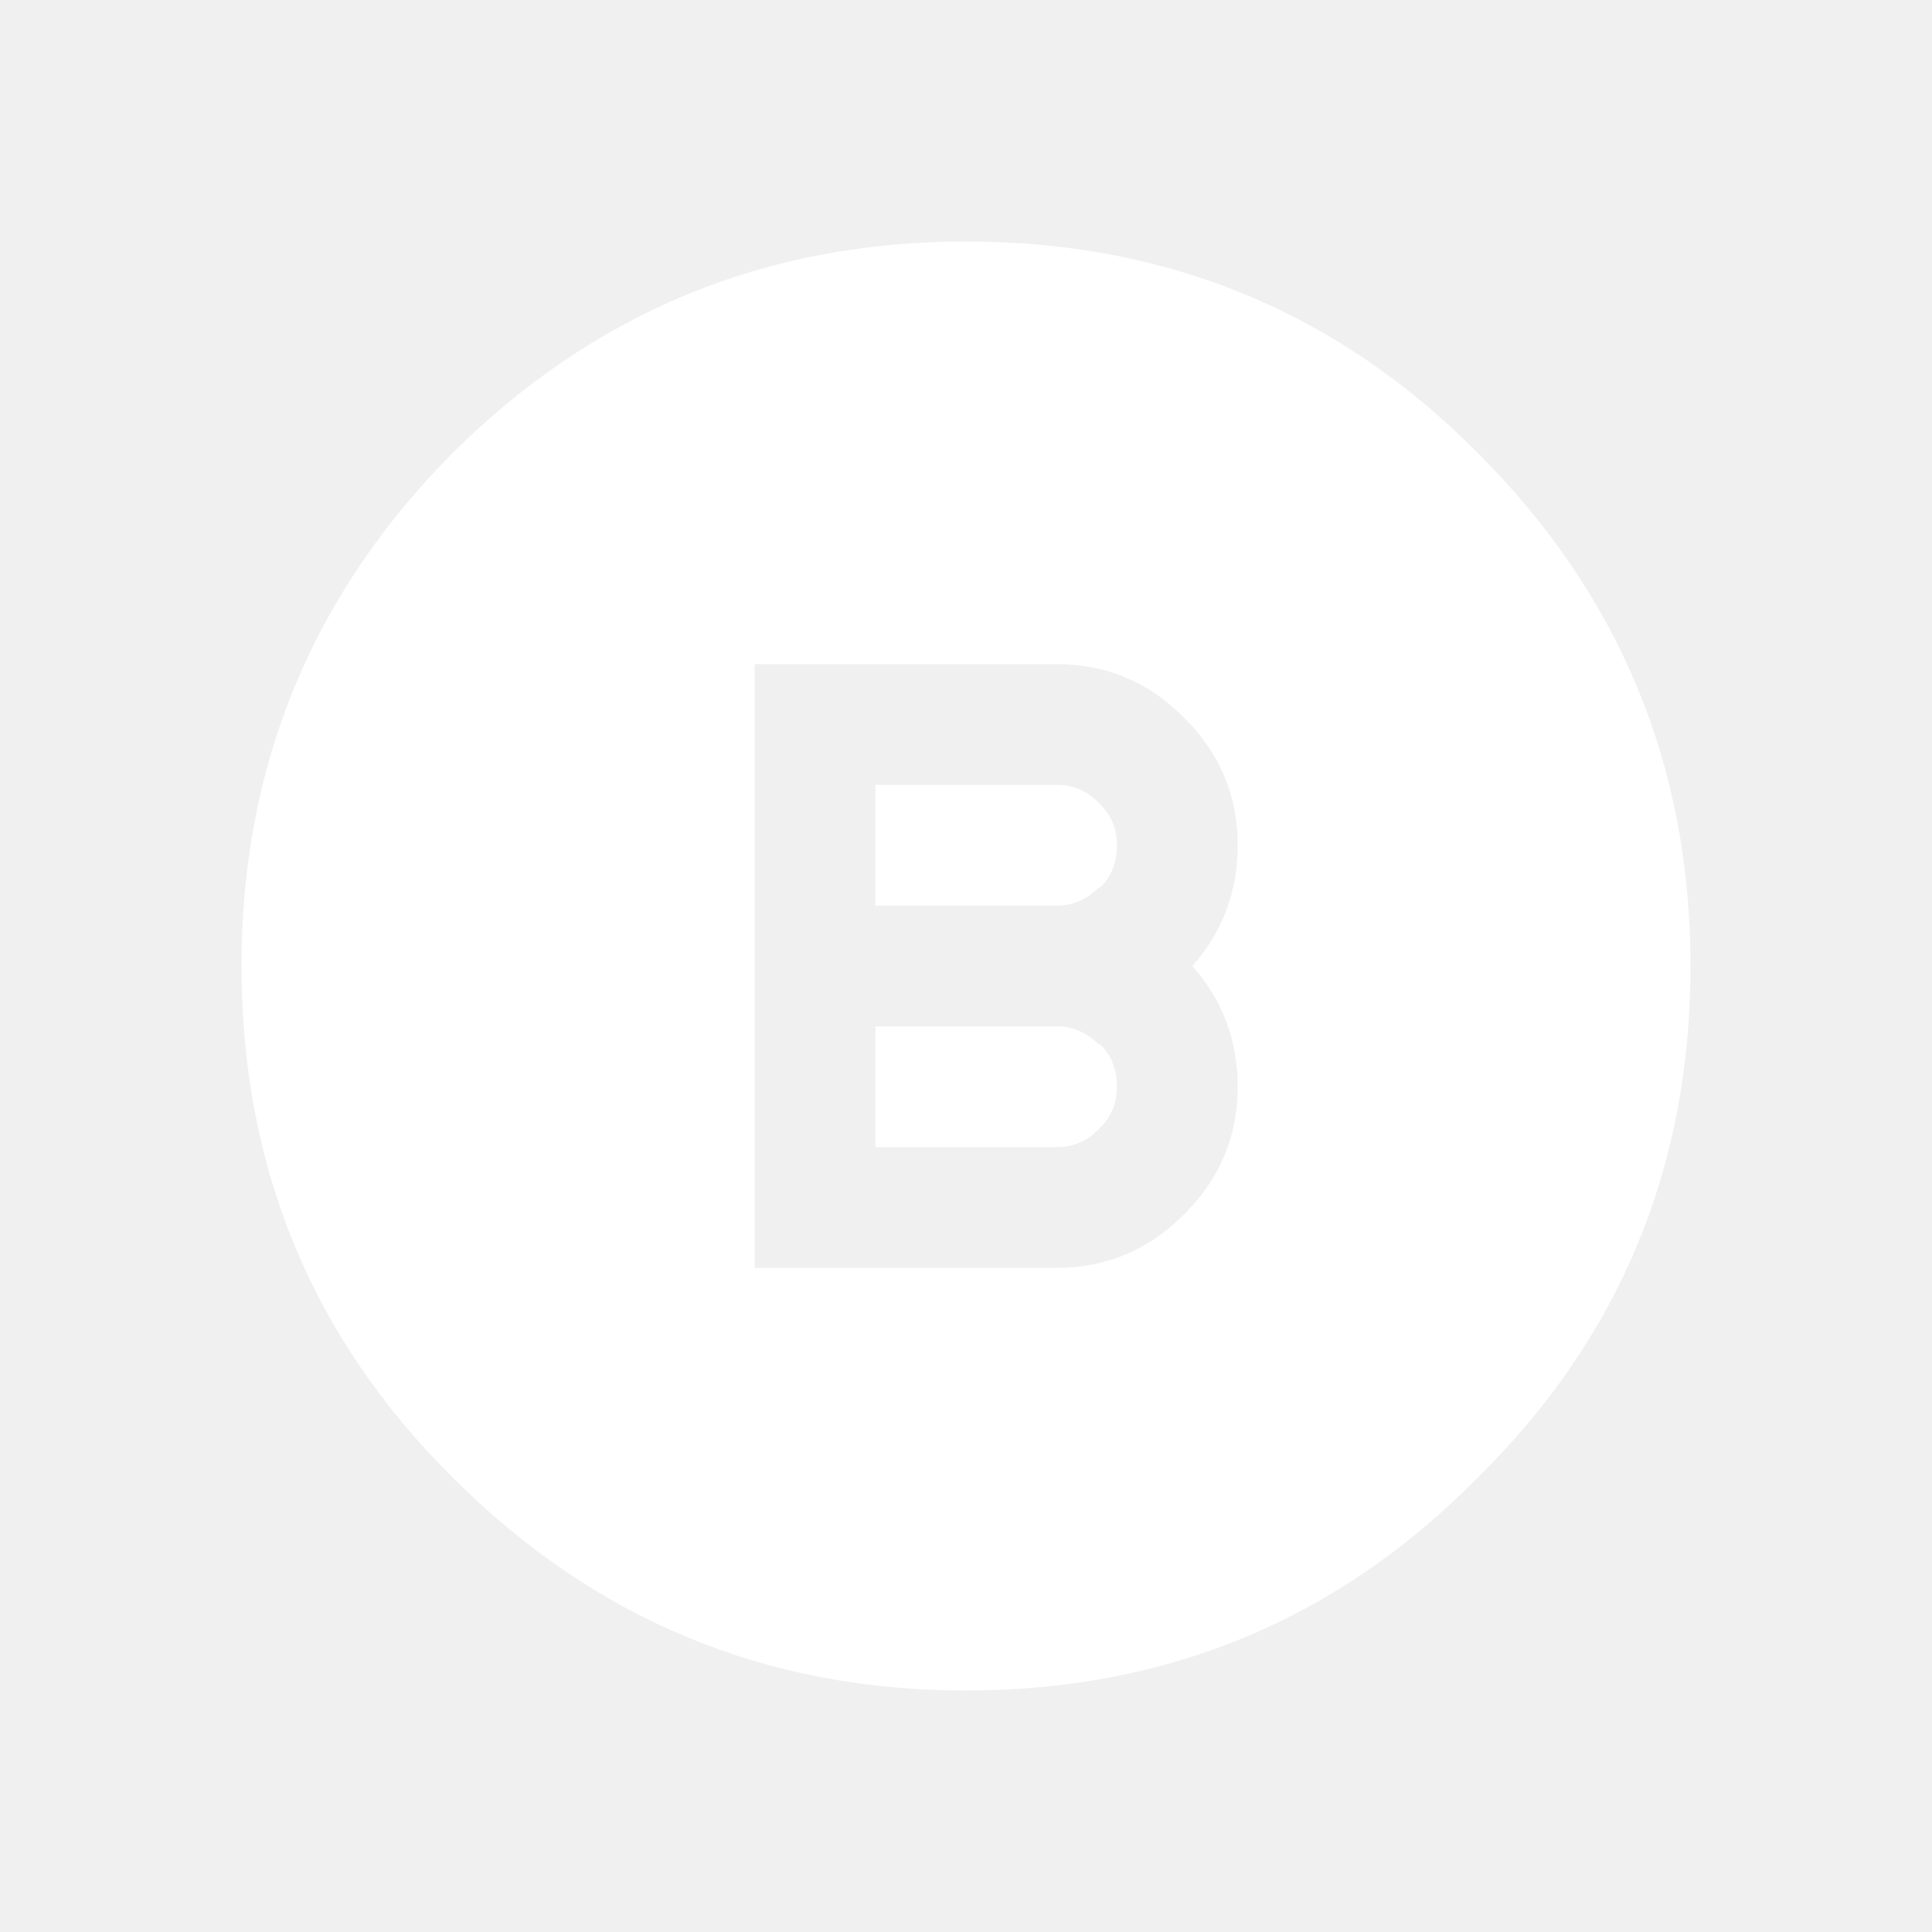
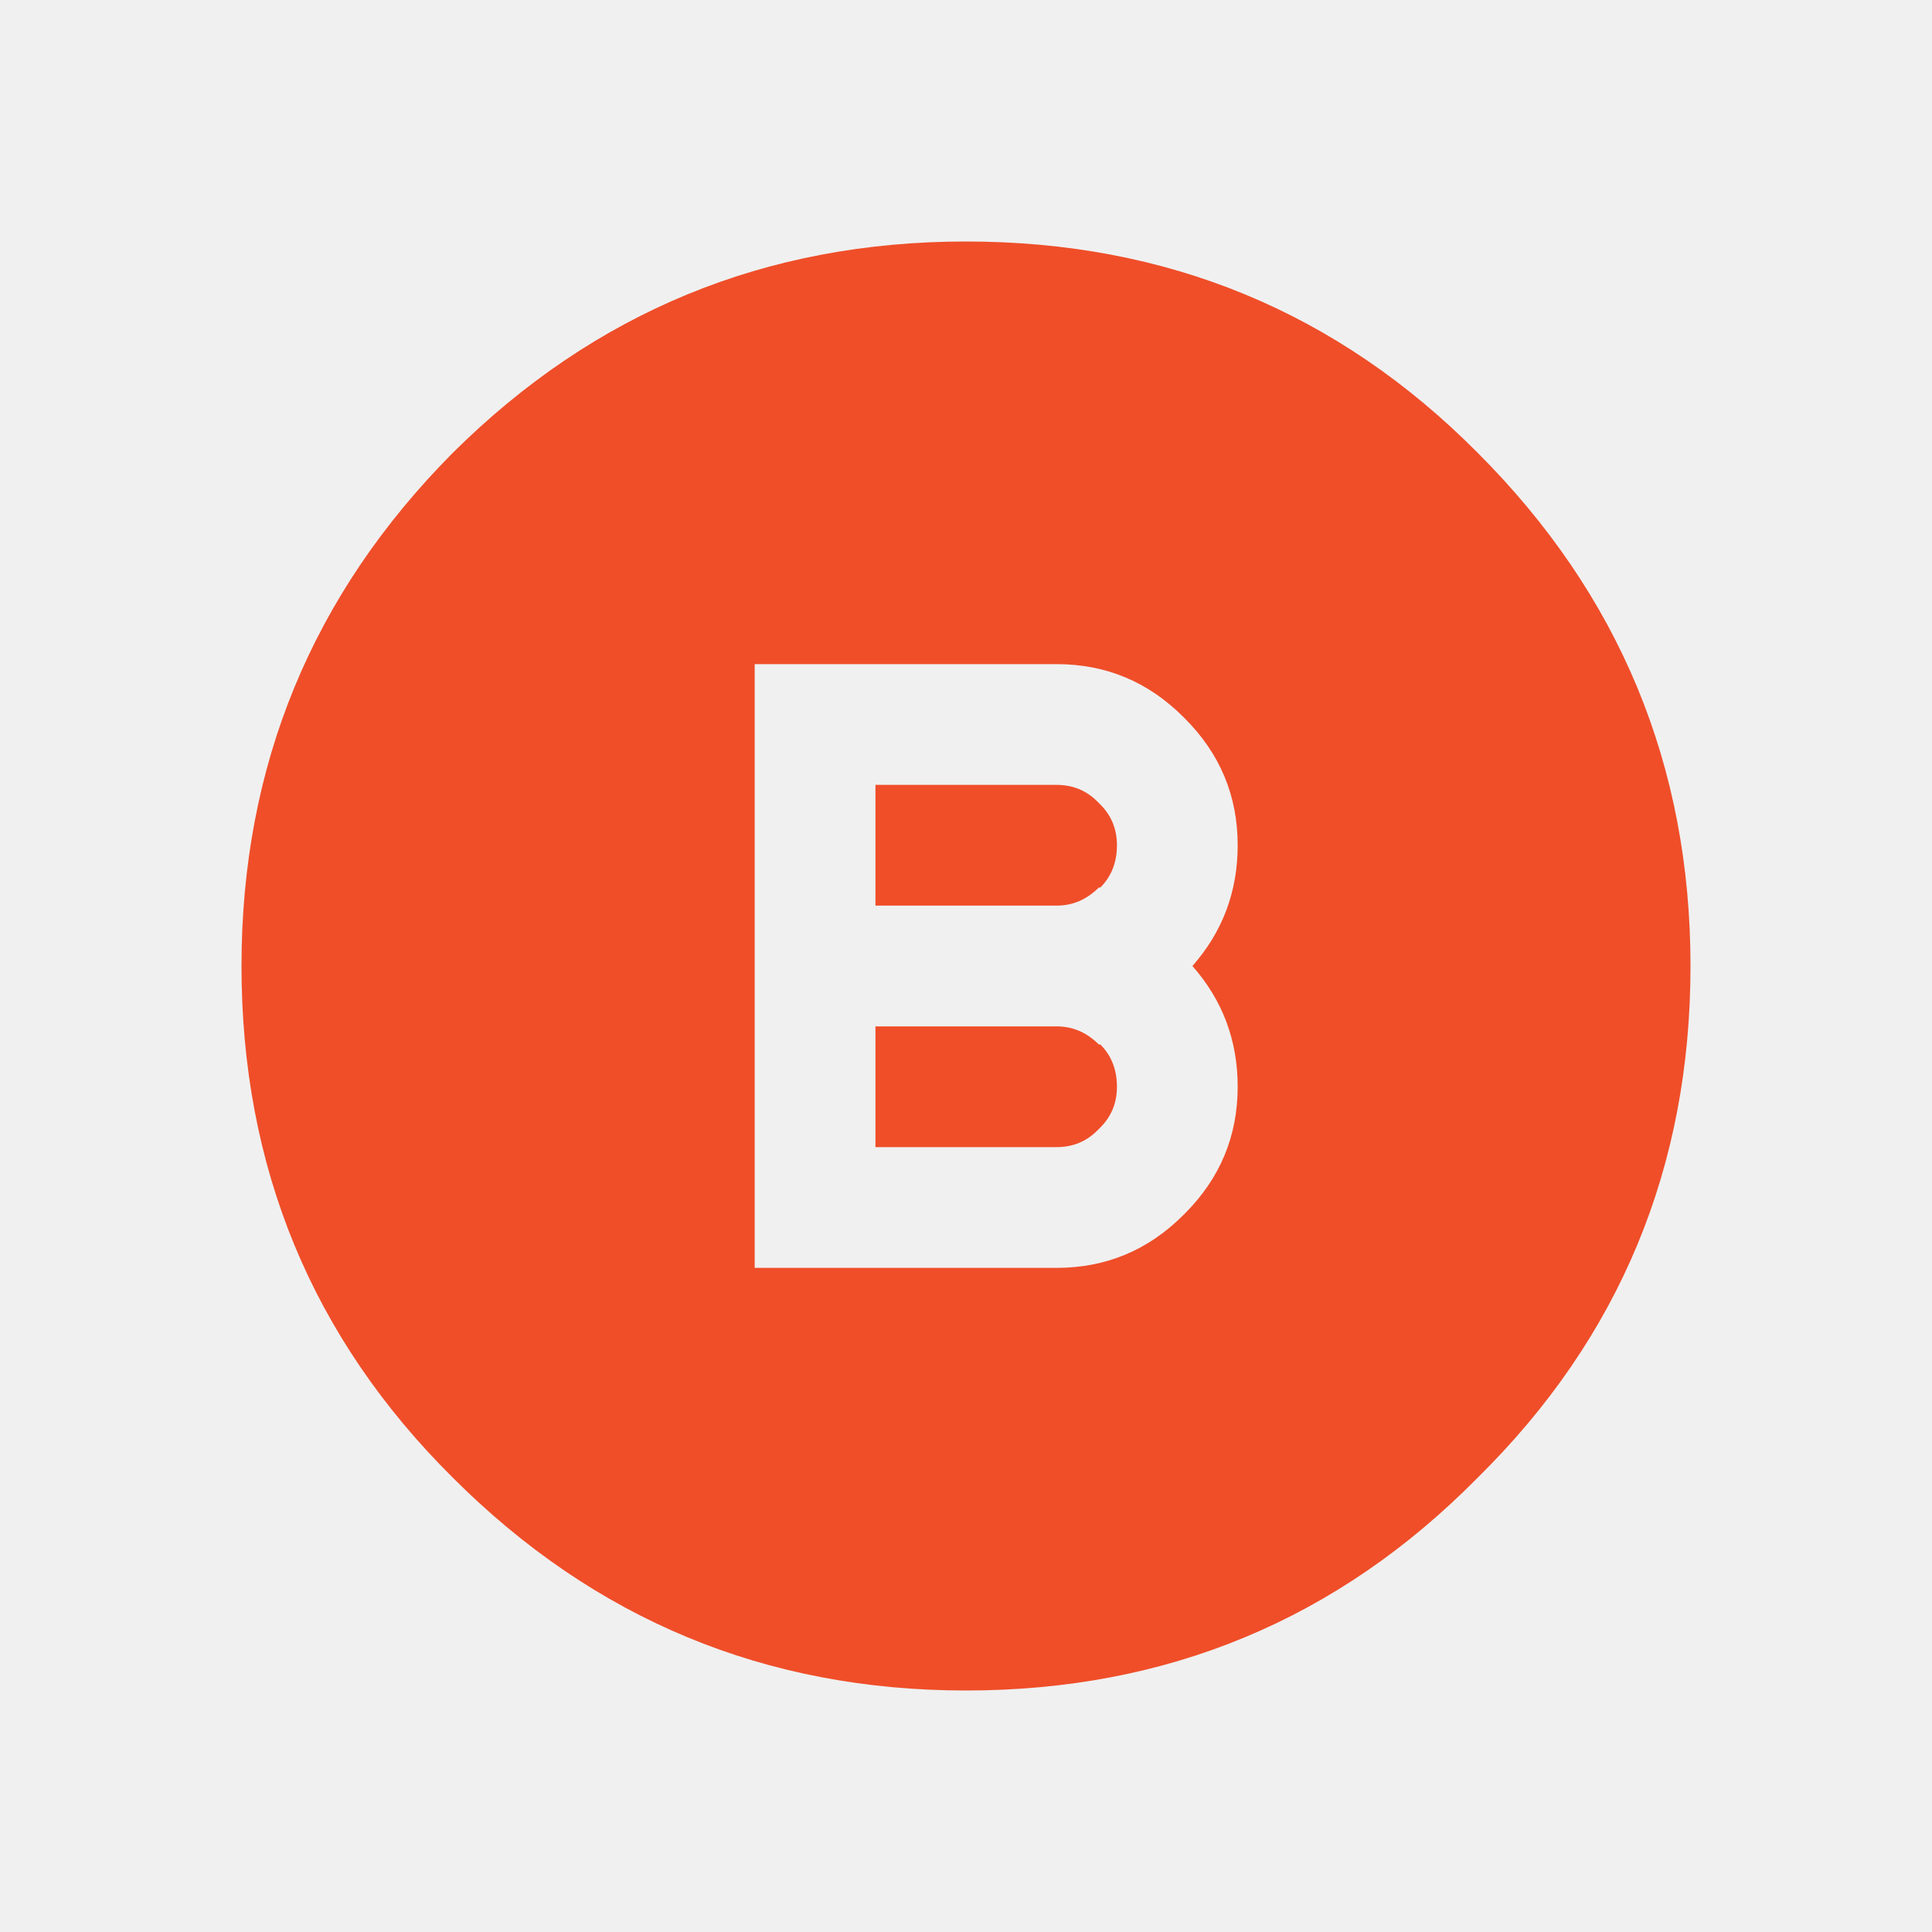
<svg xmlns="http://www.w3.org/2000/svg" width="64" height="64">
  <defs />
  <g>
-     <path stroke="none" fill="#FFFFFF" d="M56 32 Q56 42 48.95 48.95 42 56 32 56 22.05 56 15 48.95 8 42 8 32 8 22.05 15 15 22.05 8 32 8 42 8 48.95 15 56 22.05 56 32 M37 28 Q37 28.85 36.45 29.4 L36.4 29.4 Q35.8 30 35 30 L29 30 29 26 35 26 Q35.8 26 36.35 26.55 L36.45 26.65 Q37 27.2 37 28 M41 36 Q41 33.7 39.5 32 41 30.3 41 28 41 25.55 39.25 23.8 L39.2 23.75 Q37.45 22 35 22 L25 22 25 42 35 42 Q37.45 42 39.2 40.25 L39.25 40.2 Q41 38.45 41 36 M37 36 Q37 36.8 36.45 37.35 L36.35 37.45 Q35.8 38 35 38 L29 38 29 34 35 34 Q35.8 34 36.4 34.6 L36.45 34.6 Q37 35.15 37 36" />
+     <path stroke="none" fill="#EF4E29" d="M56 32 Q56 42 48.95 48.95 42 56 32 56 22.05 56 15 48.95 8 42 8 32 8 22.05 15 15 22.05 8 32 8 42 8 48.95 15 56 22.05 56 32 M37 28 Q37 28.85 36.45 29.4 L36.4 29.4 Q35.8 30 35 30 L29 30 29 26 35 26 Q35.8 26 36.35 26.55 L36.45 26.65 Q37 27.2 37 28 M41 36 Q41 33.7 39.5 32 41 30.3 41 28 41 25.55 39.25 23.8 L39.2 23.75 Q37.45 22 35 22 L25 22 25 42 35 42 Q37.45 42 39.2 40.25 L39.25 40.2 Q41 38.45 41 36 M37 36 Q37 36.8 36.45 37.35 L36.35 37.45 Q35.8 38 35 38 L29 38 29 34 35 34 Q35.8 34 36.4 34.6 L36.45 34.6 Q37 35.15 37 36" />
  </g>
</svg>
